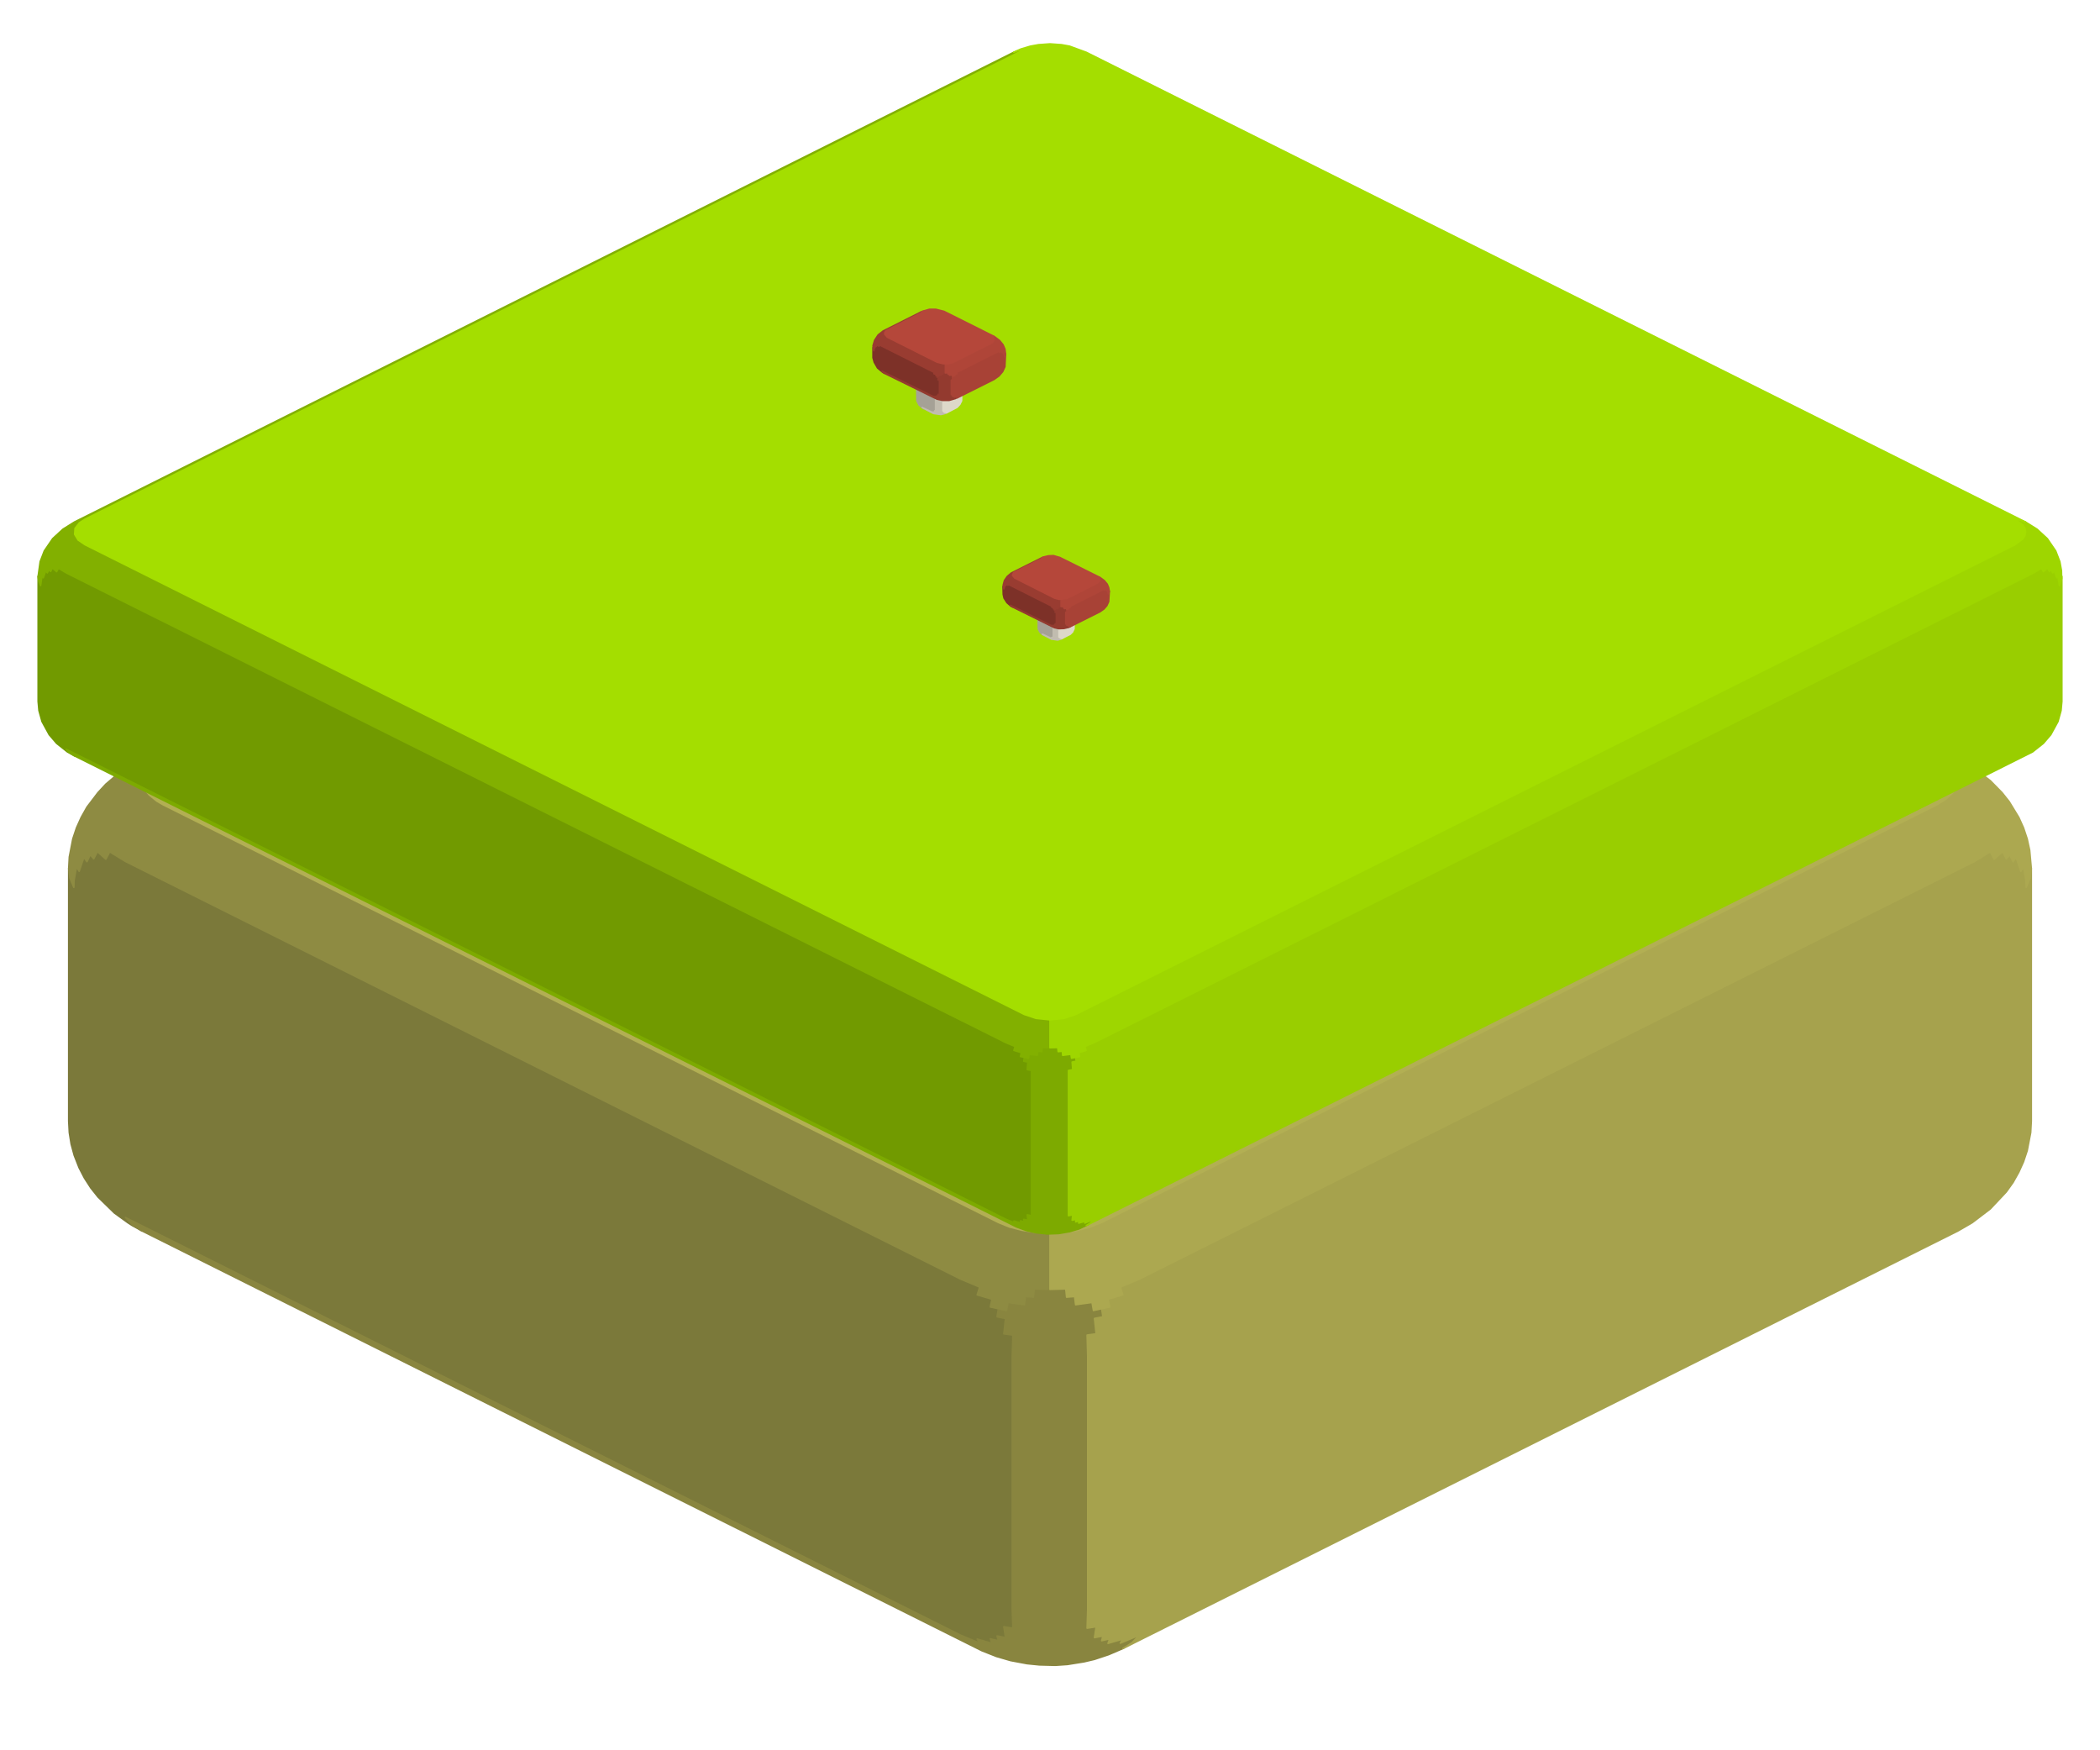
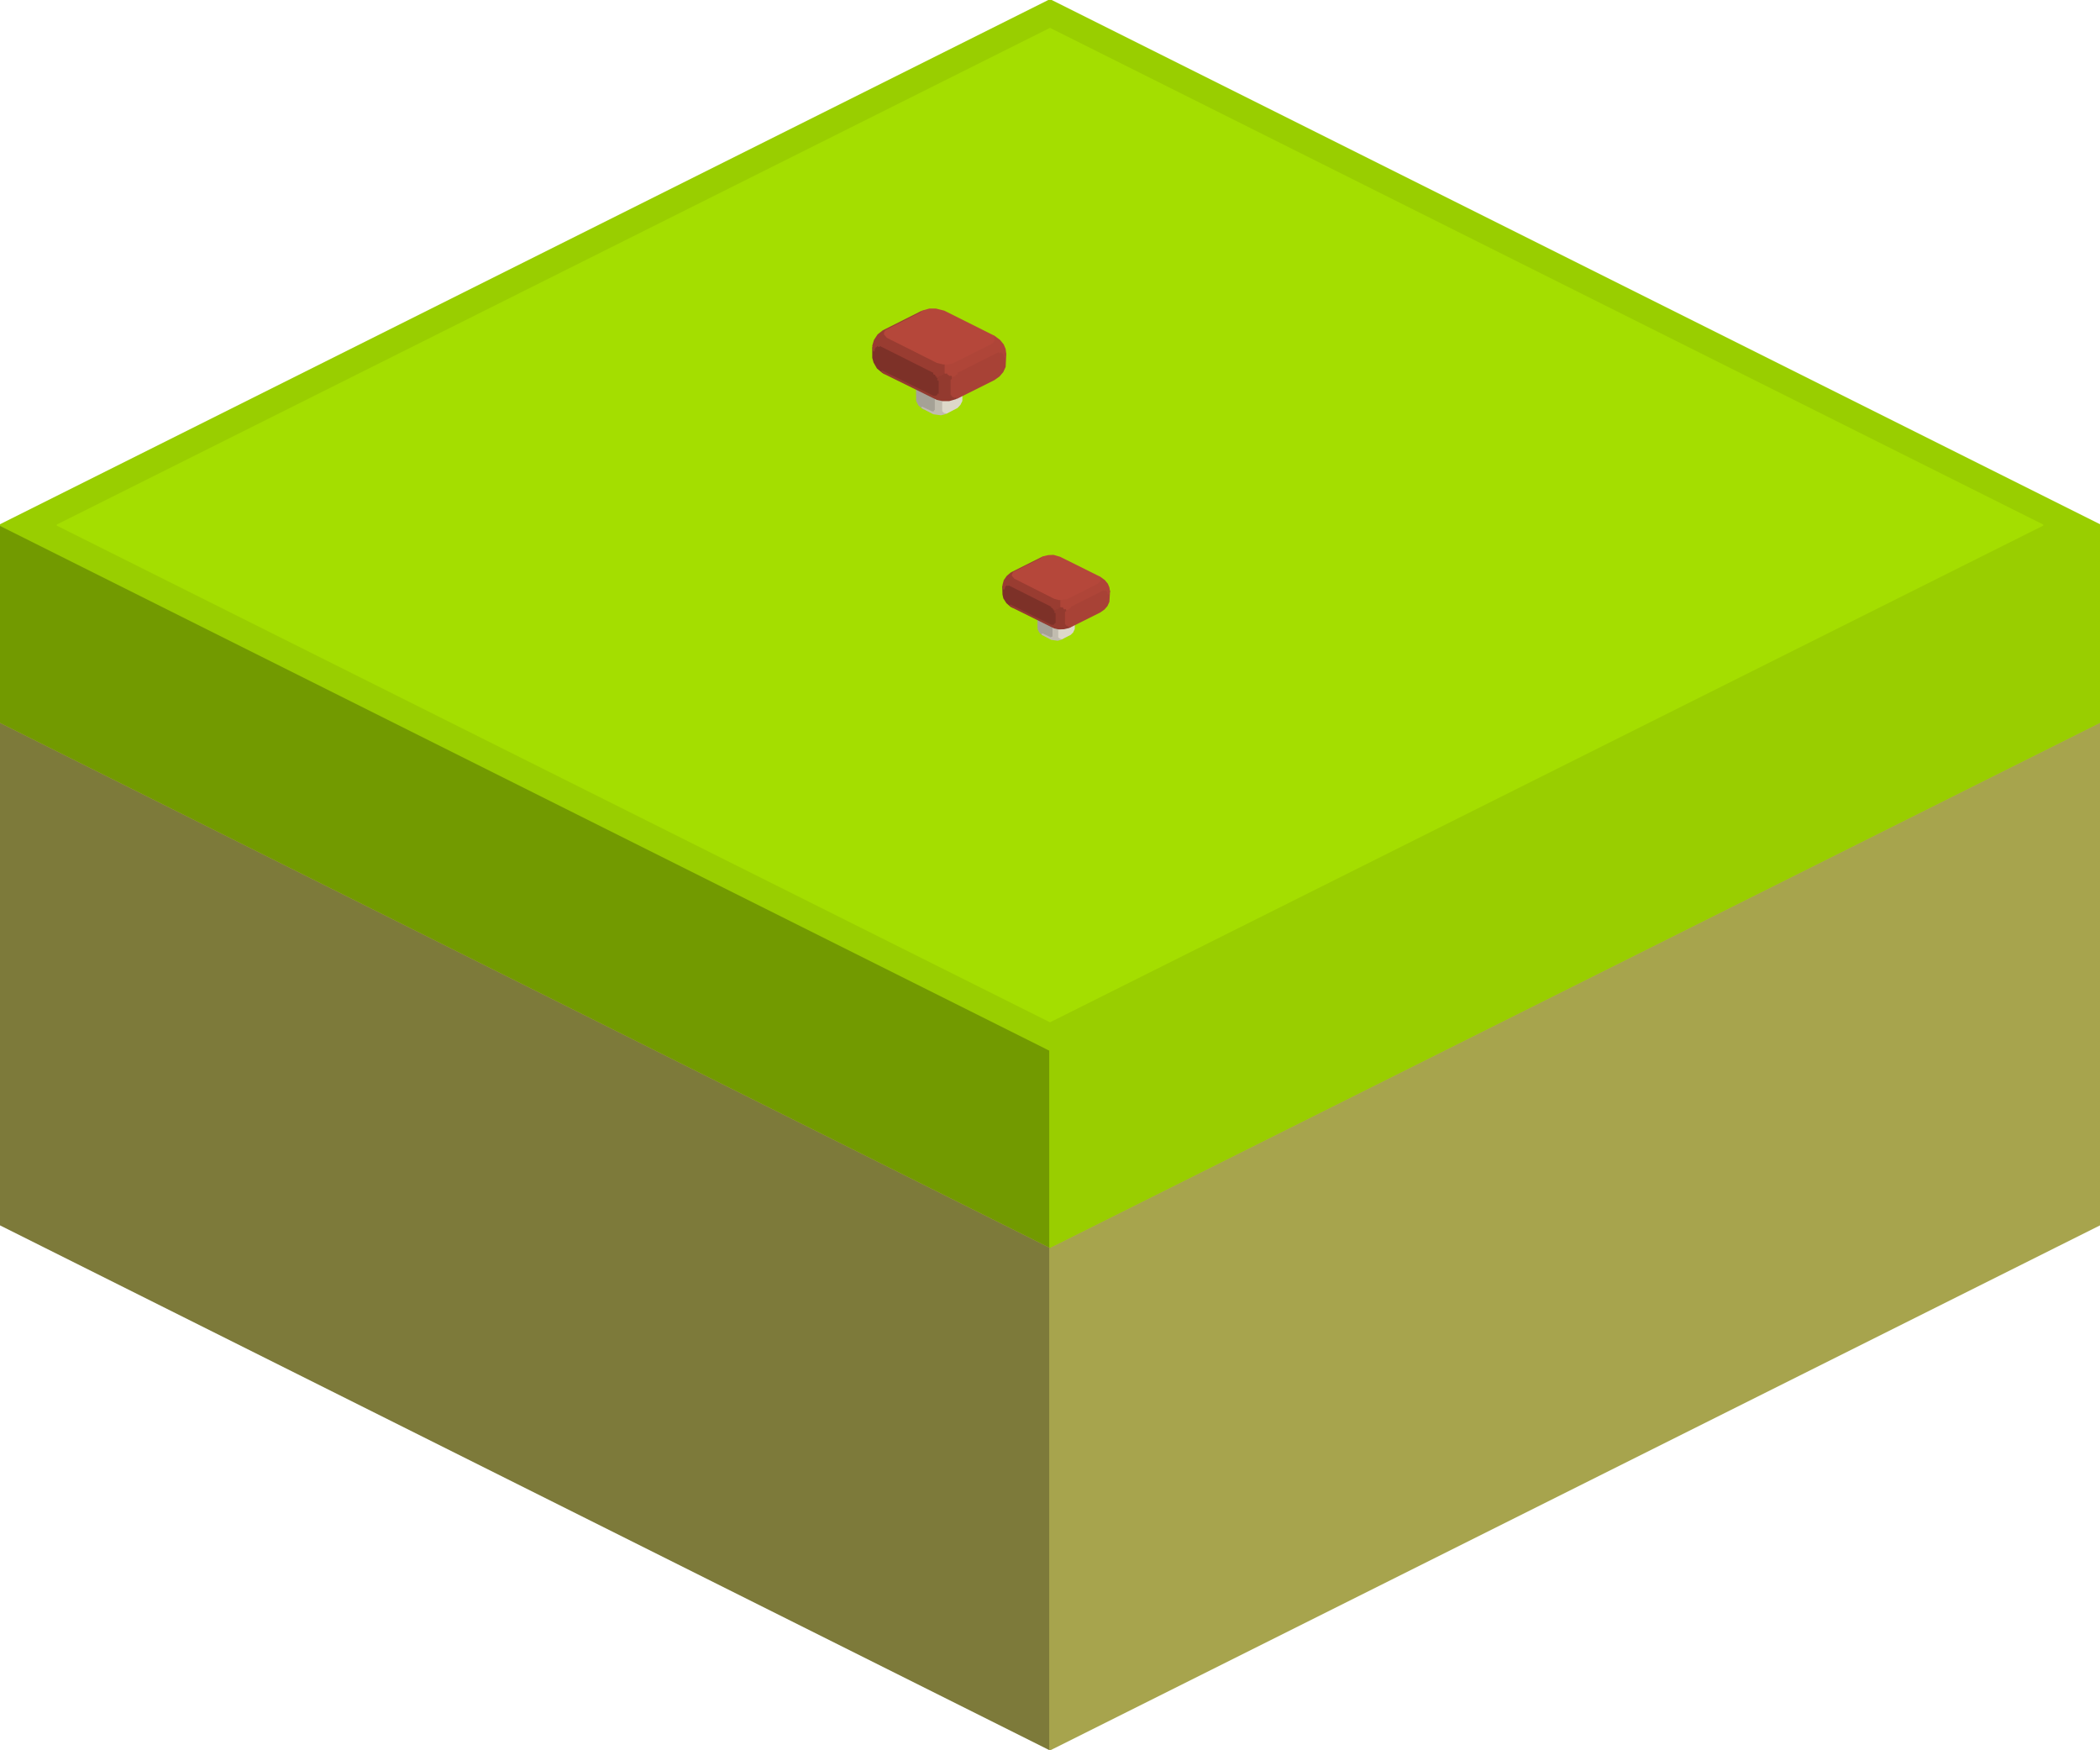
<svg xmlns="http://www.w3.org/2000/svg" width="1024" height="853" viewBox="0 -341 1024 853">
  <defs>
    <filter id="glow" x="-50%" y="-50%" width="200%" height="200%">
      <feGaussianBlur stdDeviation="3" result="b" />
      <feMerge>
        <feMergeNode in="b" />
        <feMergeNode in="b" />
        <feMergeNode in="SourceGraphic" />
      </feMerge>
    </filter>
  </defs>
  <path id="lower-shadow" fill="transparent" d="M512 0 1024 256 512 512 0 256Z" opacity=".28" />
  <path id="upper-shadow" fill="transparent" d="M512 -341 1024 -85 512 171 0 -85Z" opacity=".2" />
  <g id="figure">
-     <path d="M36.0,91.6 L34.1,87.1 L33.5,82.4 L33.5,205.6 L33.8,211.2 L34.7,216.8 L36.2,222.3 L38.6,228.4 L41.2,233.4 L44.3,238.2 L47.8,242.6 L55.8,250.4 L62.3,255.1 L64.5,256.5 L69.2,259.1 L64.8,256.3 L61.2,252.6 L468.4,456.2 L477.7,460.1 L476.5,458.1 L483.7,460.2 L482.9,458.0 L486.8,458.9 L486.2,456.6 L490.3,457.4 L489.5,452.1 L493.9,452.8 L493.6,443.6 L493.6,320.4 L493.9,309.9 L489.5,309.3 L490.3,301.8 L486.2,301.0 L486.8,297.1 L482.9,296.2 L483.7,292.4 L476.5,290.3 L477.7,286.5 L468.4,282.6 L61.2,79.0 L53.5,74.3 L51.6,77.9 L47.5,74.2 L45.7,77.7 L44.0,75.7 L42.4,79.1 L40.9,77.0 L38.6,83.8 L37.3,81.6 L36.1,88.3Z" fill="#7b793a" fill-rule="evenodd" stroke="#7b793a" stroke-width=".75" stroke-linejoin="round" />
-     <path d="M489.5,309.3 L493.9,309.9 L493.6,320.4 L493.6,443.6 L493.9,452.8 L489.5,452.1 L490.3,457.4 L486.2,456.6 L486.8,458.9 L482.9,458.0 L483.7,460.2 L476.5,458.1 L477.7,460.1 L468.4,456.2 L61.2,252.6 L64.8,256.3 L69.2,259.1 L478.8,463.8 L485.9,466.6 L492.8,468.6 L500.8,470.1 L506.8,470.7 L514.6,470.9 L520.5,470.5 L528.6,469.2 L533.7,468.0 L540.6,465.7 L547.6,462.7 L552.0,459.9 L555.6,456.2 L546.3,460.1 L547.5,458.1 L540.3,460.2 L541.1,458.0 L537.2,458.9 L537.8,456.6 L533.7,457.4 L534.5,452.1 L530.1,452.8 L530.4,443.6 L530.4,320.4 L530.1,309.9 L534.5,309.3 L533.7,301.8 L537.8,301.0 L537.2,297.1 L533.2,297.9 L532.5,294.0 L524.5,295.1 L524.0,291.1 L520.1,291.4 L519.7,287.4 L512.0,287.6 L504.3,287.4 L503.9,291.4 L500.0,291.1 L499.5,295.1 L491.5,294.0 L490.8,297.9 L486.8,297.1 L486.2,301.0 L490.3,301.8Z" fill="#89853f" fill-rule="evenodd" stroke="#89853f" stroke-width=".75" stroke-linejoin="round" />
-     <path d="M35.5,68.0 L33.8,76.8 L33.5,82.4 L34.1,87.1 L36.0,91.6 L36.1,88.3 L37.3,81.6 L38.6,83.8 L40.9,77.0 L42.4,79.1 L44.0,75.7 L45.7,77.7 L47.5,74.2 L51.6,77.9 L53.5,74.3 L61.2,79.0 L468.4,282.6 L477.7,286.5 L476.5,290.3 L483.7,292.4 L482.9,296.2 L490.8,297.9 L491.5,294.0 L499.5,295.1 L500.0,291.1 L503.9,291.4 L504.3,287.4 L512.0,287.6 L512.0,260.2 L505.0,259.8 L498.4,258.8 L492.2,257.2 L486.8,255.0 L79.6,51.4 L75.2,48.7 L71.9,45.6 L69.8,42.2 L69.2,38.8 L69.8,35.3 L71.9,31.9 L75.2,28.9 L79.6,26.2 L486.8,-177.4 L481.3,-176.5 L476.4,-174.7 L66.9,30.1 L57.8,36.0 L51.6,41.3 L47.8,45.4 L42.4,52.5 L39.6,57.5 L37.3,62.6Z" fill="#8e8b42" fill-rule="evenodd" stroke="#8e8b42" stroke-width=".75" stroke-linejoin="round" />
-     <path d="M533.7,301.8 L534.5,309.3 L530.1,309.9 L530.4,320.4 L530.4,443.6 L530.1,452.8 L534.5,452.1 L533.7,457.4 L537.8,456.6 L537.2,458.9 L541.1,458.0 L540.3,460.2 L547.5,458.1 L546.3,460.1 L555.6,456.2 L552.0,459.9 L547.6,462.7 L954.8,259.1 L961.7,255.1 L970.5,248.4 L978.3,240.1 L981.6,235.5 L984.4,230.5 L986.7,225.4 L988.5,220.0 L990.2,211.2 L990.5,205.6 L990.5,82.4 L989.9,87.1 L988.0,91.6 L987.9,88.3 L986.7,81.6 L985.4,83.8 L983.1,77.0 L981.6,79.1 L980.0,75.7 L978.3,77.7 L976.5,74.2 L972.4,77.9 L970.5,74.3 L962.8,79.0 L555.6,282.6 L546.3,286.5 L547.5,290.3 L540.3,292.4 L541.1,296.2 L537.2,297.1 L537.8,301.0Z" fill="#a6a24d" fill-rule="evenodd" stroke="#a6a24d" stroke-width=".75" stroke-linejoin="round" />
-     <path d="M519.0,259.8 L512.0,260.2 L512.0,287.6 L519.7,287.4 L520.1,291.4 L524.0,291.1 L524.5,295.1 L532.5,294.0 L533.2,297.9 L541.1,296.2 L540.3,292.4 L547.5,290.3 L546.3,286.5 L555.6,282.6 L962.8,79.0 L970.5,74.3 L972.4,77.9 L976.5,74.2 L978.3,77.7 L980.0,75.7 L981.6,79.1 L983.1,77.0 L985.4,83.8 L986.7,81.6 L987.9,88.3 L988.0,91.6 L989.9,87.1 L990.5,82.4 L989.7,73.5 L988.5,68.0 L986.7,62.6 L984.4,57.5 L979.7,49.8 L976.2,45.4 L970.5,39.6 L961.7,32.9 L954.8,28.9 L949.9,27.1 L944.4,26.2 L948.8,28.9 L952.1,31.9 L954.2,35.3 L954.8,38.8 L954.5,41.1 L952.9,44.5 L950.1,47.7 L946.0,50.5 L537.2,255.0 L531.8,257.2 L527.8,258.3Z" fill="#aca850" fill-rule="evenodd" stroke="#aca850" stroke-width=".75" stroke-linejoin="round" />
-     <path d="M73.9,29.8 L71.9,31.9 L69.8,35.3 L69.2,38.8 L69.5,41.1 L71.1,44.5 L72.8,46.6 L76.5,49.6 L79.6,51.4 L486.8,255.0 L492.2,257.2 L498.4,258.8 L505.0,259.8 L512.0,260.2 L519.0,259.8 L525.6,258.8 L531.8,257.2 L537.2,255.0 L944.4,51.4 L948.8,48.7 L952.1,45.6 L954.2,42.2 L954.8,38.8 L954.2,35.3 L952.1,31.9 L948.8,28.9 L944.4,26.2 L949.9,27.1 L954.8,28.9 L547.6,-174.7 L540.6,-177.7 L531.2,-180.6 L523.2,-182.1 L512.0,-182.9 L500.8,-182.1 L492.8,-180.6 L483.4,-177.7 L476.4,-174.7 L481.3,-176.5 L486.8,-177.4 L79.6,26.2Z" fill="#b2af53" fill-rule="evenodd" stroke="#b2af53" stroke-width=".75" stroke-linejoin="round" />
-     <path d="M19.8,-55.5 L18.9,-57.7 L18.6,-60.0 L18.6,1.0 L19.0,5.4 L20.5,10.8 L24.0,17.2 L27.6,21.4 L32.9,25.6 L34.0,26.2 L36.3,27.5 L34.1,26.1 L32.3,24.3 L490.4,253.4 L495.0,255.3 L494.4,254.3 L498.0,255.3 L497.6,254.2 L499.5,254.7 L499.2,253.5 L501.2,253.9 L500.9,251.3 L503.0,251.7 L503.0,180.9 L500.9,180.5 L501.2,176.8 L499.2,176.4 L499.5,174.5 L497.6,174.1 L498.0,172.2 L494.4,171.1 L495.0,169.2 L490.4,167.3 L32.3,-61.7 L28.5,-64.0 L27.6,-62.3 L25.5,-64.1 L24.7,-62.4 L23.8,-63.3 L23.1,-61.7 L22.3,-62.7 L21.1,-59.3 L20.5,-60.4Z" fill="#719a00" fill-rule="evenodd" stroke="#719a00" stroke-width=".75" stroke-linejoin="round" />
-     <path d="M495.5,257.1 L500.4,258.9 L505.1,260.0 L510.7,260.6 L516.2,260.4 L521.5,259.5 L526.2,258.1 L530.8,255.9 L533.6,253.4 L529.0,255.3 L529.6,254.3 L526.0,255.3 L526.4,254.2 L524.5,254.7 L524.8,253.5 L522.8,253.9 L523.1,251.3 L521.0,251.7 L521.0,180.9 L523.1,180.5 L522.8,176.8 L524.8,176.4 L524.5,174.5 L522.5,174.9 L522.2,173.0 L518.2,173.5 L518.0,171.5 L516.0,171.7 L515.8,169.7 L508.2,169.7 L508.0,171.7 L506.0,171.5 L505.8,173.5 L501.8,173.0 L501.5,174.9 L499.5,174.5 L499.2,176.4 L501.2,176.8 L500.9,180.5 L503.0,180.9 L503.0,251.7 L500.9,251.3 L501.2,253.9 L499.2,253.5 L499.5,254.7 L497.6,254.2 L498.0,255.3 L494.4,254.3 L495.0,255.3 L490.4,253.4 L32.3,24.3 L34.1,26.1 L36.3,27.5Z" fill="#7daa00" fill-rule="evenodd" stroke="#7daa00" stroke-width=".75" stroke-linejoin="round" />
-     <path d="M19.6,-67.2 L18.6,-60.0 L18.9,-57.7 L19.8,-55.5 L20.5,-60.4 L21.1,-59.3 L22.3,-62.7 L23.1,-61.7 L23.8,-63.3 L24.7,-62.4 L25.5,-64.1 L27.6,-62.3 L28.5,-64.0 L32.3,-61.7 L490.4,167.3 L495.0,169.2 L494.4,171.1 L498.0,172.2 L497.6,174.1 L501.5,174.9 L501.8,173.0 L505.8,173.5 L506.0,171.5 L508.0,171.7 L508.2,169.7 L512.0,169.8 L512.0,156.2 L505.2,155.5 L499.5,153.6 L41.5,-75.4 L37.6,-78.3 L36.6,-79.9 L36.3,-81.7 L36.6,-83.4 L37.6,-85.0 L41.5,-87.9 L499.5,-316.9 L496.8,-316.5 L494.3,-315.5 L36.3,-86.5 L30.7,-83.0 L25.7,-78.4 L21.6,-72.4Z" fill="#82b000" fill-rule="evenodd" stroke="#82b000" stroke-width=".75" stroke-linejoin="round" />
-     <path d="M522.8,176.8 L523.1,180.5 L521.0,180.9 L521.0,251.7 L523.1,251.3 L522.8,253.9 L524.8,253.5 L524.5,254.7 L526.4,254.2 L526.0,255.3 L529.6,254.3 L529.0,255.3 L533.6,253.4 L531.8,255.2 L529.7,256.5 L991.1,25.6 L996.4,21.4 L1000.0,17.2 L1003.5,10.8 L1005.0,5.4 L1005.4,1.0 L1005.4,-60.0 L1005.1,-57.7 L1004.2,-55.5 L1003.5,-60.4 L1002.9,-59.3 L1001.7,-62.7 L1000.9,-61.7 L1000.2,-63.3 L999.3,-62.4 L998.5,-64.1 L996.4,-62.3 L995.5,-64.0 L991.7,-61.7 L533.6,167.3 L529.0,169.2 L529.6,171.1 L526.0,172.2 L526.4,174.1 L524.5,174.5 L524.8,176.4Z" fill="#99ce00" fill-rule="evenodd" stroke="#99ce00" stroke-width=".75" stroke-linejoin="round" />
-     <path d="M519.8,155.3 L512.0,156.2 L512.0,169.8 L515.8,169.7 L516.0,171.7 L518.0,171.5 L518.2,173.5 L522.2,173.0 L522.5,174.9 L526.4,174.1 L526.0,172.2 L529.6,171.1 L529.0,169.2 L533.6,167.3 L991.7,-61.7 L995.5,-64.0 L996.4,-62.3 L998.5,-64.1 L999.3,-62.4 L1000.2,-63.3 L1000.9,-61.7 L1001.7,-62.7 L1002.9,-59.3 L1003.5,-60.4 L1004.2,-55.5 L1005.3,-58.9 L1005.2,-62.8 L1004.4,-67.2 L1002.4,-72.4 L998.3,-78.4 L993.3,-83.0 L987.7,-86.5 L985.3,-87.4 L982.5,-87.9 L986.4,-85.0 L987.4,-83.4 L987.7,-81.7 L987.4,-79.9 L986.4,-78.3 L982.5,-75.4 L524.5,153.6Z" fill="#9ed600" fill-rule="evenodd" stroke="#9ed600" stroke-width=".75" stroke-linejoin="round" />
-     <path d="M38.7,-86.1 L36.6,-83.4 L36.4,-80.5 L38.1,-77.7 L41.5,-75.4 L499.5,153.6 L505.2,155.5 L512.0,156.2 L518.8,155.5 L524.5,153.6 L982.5,-75.4 L986.4,-78.3 L987.4,-79.9 L987.7,-81.7 L987.4,-83.4 L986.4,-85.0 L982.5,-87.9 L985.3,-87.4 L987.7,-86.5 L529.7,-315.5 L521.5,-318.5 L517.6,-319.2 L512.0,-319.6 L506.4,-319.2 L502.5,-318.5 L497.8,-317.1 L494.3,-315.5 L496.8,-316.5 L499.5,-316.9 L41.5,-87.9Z" fill="#a4de00" fill-rule="evenodd" stroke="#a4de00" stroke-width=".75" stroke-linejoin="round" />
+     <polygon points="0.0,11.0 512.0,267.0 512.0,512.0 0.0,256.0" fill="#7d7a3a" stroke="#7d7a3a" stroke-width=".75" stroke-linejoin="round" />
+     <polygon points="1024.0,11.0 512.0,267.0 512.0,512.0 1024.0,256.0" fill="#a7a44d" stroke="#a7a44d" stroke-width=".75" stroke-linejoin="round" />
+     <polygon points="512.0,-245.0 1024.0,11.0 512.0,267.0 0.0,11.0" fill="#b4b053" stroke="#b4b053" stroke-width=".75" stroke-linejoin="round" />
+     <polygon points="0.0,-85.0 512.0,171.0 512.0,267.0 0.0,11.0" fill="#729a00" stroke="#729a00" stroke-width=".75" stroke-linejoin="round" />
+     <polygon points="1024.0,-85.0 512.0,171.0 512.0,267.0 1024.0,11.0" fill="#99ce00" stroke="#99ce00" stroke-width=".75" stroke-linejoin="round" />
+     <polygon points="512.0,-341.0 1024.0,-85.0 512.0,171.0 0.0,-85.0" fill="#99ce00" stroke="#99ce00" stroke-width=".75" stroke-linejoin="round" />
+     <polygon points="512.0,-327.0 996.0,-85.0 512.0,157.0 28.0,-85.0" fill="#a4de00" stroke="#a4de00" stroke-width=".75" stroke-linejoin="round" />
    <path d="M447.2,-170.1 L446.9,-171.0 L447.1,-145.6 L448.1,-143.6 L449.8,-142.1 L450.0,-142.0 L450.5,-141.7 L449.7,-142.3 L454.0,-140.2 L455.2,-139.9 L455.8,-140.2 L455.8,-140.7 L456.2,-140.7 L456.2,-166.6 L455.8,-166.7 L455.8,-167.4 L455.4,-167.5 L455.2,-168.4 L454.5,-168.6 L454.6,-169.0 L448.9,-171.8 L448.7,-171.4 L448.3,-171.8 L447.7,-171.5Z" fill="#a5a196" fill-rule="evenodd" stroke="#a5a196" stroke-width=".75" stroke-linejoin="round" />
    <path d="M455.8,-166.7 L456.2,-166.6 L456.2,-140.7 L455.8,-140.7 L455.8,-140.2 L454.6,-140.0 L449.7,-142.3 L455.2,-139.4 L458.8,-138.9 L460.8,-139.4 L462.3,-140.3 L460.8,-139.9 L460.2,-140.2 L460.2,-140.7 L459.8,-140.7 L459.8,-166.6 L460.2,-166.7 L460.5,-167.9 L459.2,-168.1 L458.8,-168.9 L457.2,-168.9 L456.8,-168.1 L455.5,-167.9Z" fill="#c1bcaf" fill-rule="evenodd" stroke="#c1bcaf" stroke-width=".75" stroke-linejoin="round" />
    <path d="M447.4,-173.3 L447.0,-171.6 L447.2,-170.1 L447.7,-171.5 L448.3,-171.8 L448.7,-171.4 L448.9,-171.8 L454.6,-169.0 L454.5,-168.6 L455.2,-168.4 L455.1,-168.0 L455.9,-167.8 L456.0,-168.2 L456.8,-168.1 L457.2,-168.9 L458.0,-168.8 L458.0,-171.6 L455.5,-172.1 L451.3,-174.2 L450.5,-175.1 L451.2,-176.4 L455.5,-178.6 L449.8,-175.9 L448.3,-174.7Z" fill="#c9c4b7" fill-rule="evenodd" stroke="#c9c4b7" stroke-width=".75" stroke-linejoin="round" />
    <path d="M460.8,-168.4 L460.2,-166.7 L459.8,-166.6 L459.8,-140.7 L460.2,-140.7 L460.2,-140.2 L460.8,-139.9 L462.3,-140.3 L461.5,-139.7 L466.7,-142.4 L468.0,-143.8 L468.9,-145.6 L469.1,-171.0 L468.8,-170.1 L468.3,-171.5 L467.7,-171.8 L467.3,-171.4 L467.1,-171.8 L461.4,-169.0 L461.5,-168.6Z" fill="#ddd8c9" fill-rule="evenodd" stroke="#ddd8c9" stroke-width=".75" stroke-linejoin="round" />
    <path d="M460.3,-172.0 L458.0,-171.6 L458.0,-168.8 L458.8,-168.9 L459.2,-168.1 L460.0,-168.2 L460.1,-167.8 L460.9,-168.0 L460.8,-168.4 L461.5,-168.6 L461.4,-169.0 L467.1,-171.8 L467.3,-171.4 L467.7,-171.8 L468.3,-171.5 L468.8,-170.1 L469.1,-170.8 L468.9,-172.4 L467.9,-174.4 L466.2,-175.9 L464.5,-176.6 L465.5,-175.6 L465.1,-174.4Z" fill="#e6e0d0" fill-rule="evenodd" stroke="#e6e0d0" stroke-width=".75" stroke-linejoin="round" />
    <path d="M450.9,-176.2 L450.5,-175.3 L451.1,-174.3 L455.7,-172.0 L457.5,-171.6 L460.5,-172.1 L464.8,-174.3 L465.5,-175.3 L464.5,-176.6 L465.5,-176.3 L460.8,-178.6 L458.5,-179.1 L455.2,-178.6 L454.5,-178.3 L455.5,-178.6Z" fill="#eee8d8" fill-rule="evenodd" stroke="#eee8d8" stroke-width=".75" stroke-linejoin="round" />
    <path d="M446.3,-172.5 L446.4,-171.5 L447.2,-170.6 L449.6,-169.5 L450.3,-169.8 L450.3,-170.6 L449.6,-171.5 L447.0,-172.8Z" fill="#b1a898" fill-rule="evenodd" stroke="#b1a898" stroke-width=".75" stroke-linejoin="round" />
    <path d="M450.0,-171.1 L450.1,-169.6 L449.6,-169.5 L447.3,-170.6 L449.6,-169.4 L450.6,-169.1 L451.8,-169.2 L452.7,-169.6 L451.7,-169.8 L452.0,-171.1 L451.3,-171.4Z" fill="#cfc4b3" fill-rule="evenodd" stroke="#cfc4b3" stroke-width=".75" stroke-linejoin="round" />
    <path d="M446.3,-173.2 L446.3,-172.1 L446.5,-172.7 L447.0,-172.8 L449.8,-171.1 L451.0,-171.4 L451.0,-172.5 L447.6,-174.1 L447.9,-174.7 L450.0,-175.7 L447.3,-174.5Z" fill="#d8cdba" fill-rule="evenodd" stroke="#d8cdba" stroke-width=".75" stroke-linejoin="round" />
    <path d="M452.3,-171.3 L451.7,-170.6 L451.7,-169.8 L452.7,-169.6 L452.4,-169.4 L455.0,-170.8 L455.6,-171.5 L455.8,-171.9 L455.8,-172.4 L455.7,-172.1 L455.5,-172.7 L455.0,-172.8Z" fill="#ede1cd" fill-rule="evenodd" stroke="#ede1cd" stroke-width=".75" stroke-linejoin="round" />
    <path d="M451.2,-172.5 L451.0,-171.4 L451.8,-171.0 L455.0,-172.8 L455.5,-172.7 L455.7,-172.1 L455.8,-172.5 L455.3,-174.0 L454.7,-174.5 L454.0,-174.7 L454.4,-174.3 L454.2,-173.8Z" fill="#f6ead4" fill-rule="evenodd" stroke="#f6ead4" stroke-width=".75" stroke-linejoin="round" />
    <path d="M447.7,-174.5 L447.9,-173.8 L450.9,-172.5 L452.0,-172.7 L454.4,-174.2 L454.0,-174.7 L454.4,-174.6 L451.2,-175.9 L449.8,-175.7Z M451.0,-173.4 L451.0,-173.5 L451.1,-173.4Z M451.0,-175.5 L451.0,-175.6 L451.1,-175.6Z M448.9,-174.4 L448.9,-174.6 L449.0,-174.5Z M453.1,-174.6 L453.1,-174.4 L453.0,-174.5Z" fill="#fff2dc" fill-rule="evenodd" stroke="#fff2dc" stroke-width=".75" stroke-linejoin="round" />
    <path d="M426.1,-170.0 L425.7,-171.5 L425.7,-166.6 L426.3,-164.4 L427.9,-161.6 L430.3,-159.6 L430.6,-159.4 L431.3,-159.0 L430.1,-160.0 L455.0,-147.6 L456.5,-147.4 L456.4,-147.8 L457.0,-147.6 L456.9,-148.0 L457.6,-147.9 L457.4,-148.7 L458.1,-148.6 L458.1,-155.7 L457.4,-155.8 L457.6,-157.0 L456.9,-157.1 L457.0,-157.7 L456.4,-157.9 L456.5,-158.5 L455.4,-158.8 L455.6,-159.4 L428.9,-172.8 L428.6,-172.2 L427.9,-172.8 L427.1,-172.0 L426.9,-172.3 L426.5,-171.3 L426.3,-171.6Z" fill="#7d3128" fill-rule="evenodd" stroke="#7d3128" stroke-width=".75" stroke-linejoin="round" />
    <path d="M457.4,-155.8 L458.1,-155.7 L458.1,-148.6 L457.4,-148.7 L457.6,-147.9 L456.9,-148.0 L457.0,-147.6 L456.4,-147.8 L456.5,-147.4 L455.4,-147.7 L455.6,-147.4 L430.1,-160.0 L431.3,-159.0 L456.9,-146.4 L459.7,-145.8 L462.8,-145.8 L465.9,-146.7 L467.9,-148.0 L465.5,-147.4 L465.6,-147.8 L465.0,-147.6 L465.1,-148.0 L464.4,-147.9 L464.6,-148.7 L463.9,-148.6 L463.9,-155.7 L464.6,-155.8 L464.4,-157.0 L465.1,-157.1 L465.0,-157.7 L464.4,-157.6 L464.3,-158.2 L463.0,-158.1 L462.9,-158.7 L462.3,-158.6 L462.2,-159.3 L459.8,-159.3 L459.7,-158.6 L459.1,-158.7 L459.0,-158.1 L457.7,-158.2 L457.6,-157.6 L457.0,-157.7 L456.9,-157.1 L457.6,-157.0Z" fill="#933a2f" fill-rule="evenodd" stroke="#933a2f" stroke-width=".75" stroke-linejoin="round" />
    <path d="M426.5,-175.1 L425.7,-172.4 L426.1,-170.0 L426.3,-171.6 L426.5,-171.3 L426.9,-172.3 L427.1,-172.0 L427.9,-172.8 L428.6,-172.2 L428.9,-172.8 L455.6,-159.4 L455.4,-158.8 L456.5,-158.5 L456.4,-157.9 L457.6,-157.6 L457.7,-158.2 L459.0,-158.1 L459.1,-158.7 L459.7,-158.6 L459.8,-159.3 L461.0,-159.2 L461.0,-163.6 L457.0,-164.4 L433.0,-176.4 L431.5,-177.9 L431.5,-179.2 L432.7,-180.3 L451.0,-189.4 L449.3,-189.0 L430.6,-179.6 L428.2,-177.7Z" fill="#993c31" fill-rule="evenodd" stroke="#993c31" stroke-width=".75" stroke-linejoin="round" />
    <path d="M464.4,-157.0 L464.6,-155.8 L463.9,-155.7 L463.9,-148.6 L464.6,-148.7 L464.4,-147.9 L465.1,-148.0 L465.0,-147.6 L465.6,-147.8 L465.5,-147.4 L467.9,-148.0 L466.7,-147.0 L484.7,-156.0 L487.1,-157.7 L488.9,-159.8 L490.0,-162.2 L490.3,-168.5 L489.9,-167.0 L489.7,-168.6 L489.5,-168.3 L489.1,-169.3 L488.9,-169.0 L488.1,-169.8 L487.4,-169.2 L487.1,-169.8 L466.4,-159.4 L466.6,-158.8 L465.5,-158.5 L465.6,-157.9 L465.0,-157.7 L465.1,-157.1Z" fill="#a84236" fill-rule="evenodd" stroke="#a84236" stroke-width=".75" stroke-linejoin="round" />
    <path d="M465.0,-164.4 L461.0,-163.6 L461.0,-159.2 L462.2,-159.3 L462.3,-158.6 L462.9,-158.7 L463.0,-158.1 L464.3,-158.2 L464.4,-157.6 L465.6,-157.9 L465.5,-158.5 L466.6,-158.8 L466.4,-159.4 L487.1,-169.8 L487.4,-169.2 L488.1,-169.8 L488.9,-169.0 L489.1,-169.3 L489.5,-168.3 L489.7,-168.6 L489.9,-167.0 L490.3,-168.5 L490.0,-170.8 L489.1,-172.9 L487.4,-175.0 L485.0,-176.8 L483.0,-177.4 L484.1,-176.7 L484.6,-175.6 L484.4,-174.5 L483.5,-173.7Z" fill="#af4538" fill-rule="evenodd" stroke="#af4538" stroke-width=".75" stroke-linejoin="round" />
    <path d="M432.1,-179.8 L431.5,-179.0 L431.4,-178.1 L432.7,-176.6 L457.0,-164.4 L459.9,-163.7 L462.5,-163.7 L464.7,-164.3 L483.3,-173.6 L484.2,-174.3 L484.6,-175.2 L484.4,-176.3 L483.0,-177.4 L484.7,-177.0 L460.3,-189.2 L456.3,-190.2 L453.2,-190.2 L450.1,-189.3 L449.3,-189.0 L451.0,-189.4Z" fill="#b5473a" fill-rule="evenodd" stroke="#b5473a" stroke-width=".75" stroke-linejoin="round" />
    <path d="M506.3,-54.0 L506.1,-54.7 L506.3,-34.4 L507.1,-32.8 L508.4,-31.6 L512.8,-29.9 L513.6,-30.4 L513.6,-51.2 L513.2,-51.3 L513.3,-51.8 L512.2,-52.8 L512.3,-53.1 L507.7,-55.3 L506.7,-55.1Z" fill="#a5a196" fill-rule="evenodd" stroke="#a5a196" stroke-width=".75" stroke-linejoin="round" />
    <path d="M513.2,-51.3 L513.6,-51.2 L513.6,-30.4 L512.3,-29.9 L508.3,-31.8 L512.7,-29.4 L515.7,-29.0 L517.3,-29.4 L518.5,-30.2 L517.2,-29.9 L516.4,-30.4 L516.4,-51.2 L516.8,-51.3 L517.0,-52.2 L516.0,-52.4 L515.6,-53.0 L514.4,-53.0 L514.0,-52.4 L513.0,-52.2Z" fill="#c1bcaf" fill-rule="evenodd" stroke="#c1bcaf" stroke-width=".75" stroke-linejoin="round" />
    <path d="M506.5,-56.5 L506.2,-55.1 L506.3,-54.0 L506.7,-55.1 L507.7,-55.3 L512.3,-53.1 L512.7,-52.3 L513.3,-52.2 L514.4,-53.0 L515.0,-53.0 L515.0,-55.1 L513.0,-55.6 L509.7,-57.2 L509.0,-58.0 L509.6,-59.0 L513.0,-60.8 L508.4,-58.6Z" fill="#c9c4b7" fill-rule="evenodd" stroke="#c9c4b7" stroke-width=".75" stroke-linejoin="round" />
    <path d="M517.7,-53.1 L516.4,-51.2 L516.4,-30.4 L517.2,-29.9 L518.5,-30.2 L517.8,-29.7 L521.9,-31.8 L523.0,-32.9 L523.7,-34.4 L523.9,-54.7 L523.7,-54.0 L523.3,-55.1 L522.3,-55.3Z" fill="#ddd8c9" fill-rule="evenodd" stroke="#ddd8c9" stroke-width=".75" stroke-linejoin="round" />
    <path d="M520.6,-57.5 L515.0,-55.1 L515.0,-53.0 L515.6,-53.0 L516.7,-52.2 L517.3,-52.3 L517.7,-53.1 L522.3,-55.3 L523.3,-55.1 L523.7,-54.0 L523.8,-54.5 L523.7,-55.8 L522.9,-57.4 L521.6,-58.6 L520.2,-59.2 L521.0,-58.3Z" fill="#e6e0d0" fill-rule="evenodd" stroke="#e6e0d0" stroke-width=".75" stroke-linejoin="round" />
    <path d="M509.4,-58.9 L509.0,-58.2 L509.4,-57.4 L513.1,-55.5 L514.6,-55.2 L517.0,-55.6 L520.4,-57.3 L521.0,-58.2 L520.2,-59.2 L521.0,-58.9 L517.3,-60.8 L515.4,-61.2 L512.7,-60.8 L512.2,-60.5 L513.0,-60.8Z" fill="#eee8d8" fill-rule="evenodd" stroke="#eee8d8" stroke-width=".75" stroke-linejoin="round" />
    <path d="M505.7,-55.9 L505.7,-55.1 L506.4,-54.4 L508.3,-53.5 L508.8,-53.7 L508.3,-55.1 L506.2,-56.2Z" fill="#b1a898" fill-rule="evenodd" stroke="#b1a898" stroke-width=".75" stroke-linejoin="round" />
    <path d="M508.6,-54.7 L508.8,-53.7 L508.3,-53.5 L506.4,-54.4 L508.3,-53.4 L508.9,-53.2 L510.0,-53.2 L510.8,-53.6 L510.0,-53.7 L510.2,-54.7 L509.6,-55.1Z" fill="#cfc4b3" fill-rule="evenodd" stroke="#cfc4b3" stroke-width=".75" stroke-linejoin="round" />
    <path d="M505.6,-56.5 L505.6,-55.6 L506.2,-56.2 L508.5,-54.8 L509.4,-55.0 L509.4,-55.9 L506.7,-57.2 L508.6,-58.5 L506.4,-57.4Z" fill="#d8cdba" fill-rule="evenodd" stroke="#d8cdba" stroke-width=".75" stroke-linejoin="round" />
-     <path d="M510.4,-54.9 L510.0,-53.7 L510.8,-53.6 L510.5,-53.4 L512.6,-54.5 L513.1,-55.1 L513.2,-55.5 L513.3,-55.8 L512.6,-56.2Z" fill="#ede1cd" fill-rule="evenodd" stroke="#ede1cd" stroke-width=".75" stroke-linejoin="round" />
+     <path d="M510.1,-54.6 L510.0,-53.7 L510.8,-53.6 L510.5,-53.4 L512.6,-54.5 L513.1,-55.1 L513.2,-55.5 L513.3,-55.8 L512.6,-56.2Z" fill="#ede1cd" fill-rule="evenodd" stroke="#ede1cd" stroke-width=".75" stroke-linejoin="round" />
    <path d="M509.5,-55.9 L509.4,-55.0 L510.1,-54.7 L512.6,-56.2 L513.3,-55.8 L512.9,-56.9 L512.4,-57.4 L511.8,-57.7 L512.1,-57.3 L511.9,-57.0Z" fill="#f6ead4" fill-rule="evenodd" stroke="#f6ead4" stroke-width=".75" stroke-linejoin="round" />
    <path d="M506.8,-57.5 L506.9,-56.9 L509.3,-55.9 L512.1,-57.3 L511.8,-57.7 L512.1,-57.6 L509.5,-58.7Z M509.4,-56.6 L509.4,-56.7 L509.5,-56.6Z M509.4,-58.3 L509.2,-58.4 L509.6,-58.4Z M507.7,-57.4 L507.5,-57.6 L507.8,-57.5Z M511.1,-57.5 L511.1,-57.4 L511.0,-57.5Z" fill="#fff2dc" fill-rule="evenodd" stroke="#fff2dc" stroke-width=".75" stroke-linejoin="round" />
    <path d="M489.5,-53.9 L489.1,-55.1 L489.2,-51.2 L489.6,-49.4 L491.0,-47.2 L492.8,-45.6 L493.1,-45.4 L493.7,-45.1 L492.7,-45.9 L512.6,-36.0 L513.8,-35.8 L514.1,-36.3 L514.6,-36.2 L514.5,-36.8 L515.1,-36.8 L515.1,-42.5 L514.5,-42.5 L514.6,-43.5 L514.1,-43.6 L513.8,-44.7 L512.9,-45.0 L513.0,-45.4 L491.7,-56.1 L491.5,-55.7 L490.9,-56.1 L490.3,-55.5 L490.1,-55.8Z" fill="#7d3128" fill-rule="evenodd" stroke="#7d3128" stroke-width=".75" stroke-linejoin="round" />
-     <path d="M514.5,-42.5 L515.1,-42.5 L515.1,-36.8 L514.5,-36.8 L514.6,-36.2 L514.1,-36.3 L513.8,-35.8 L512.9,-36.1 L513.0,-35.8 L492.7,-45.9 L493.7,-45.1 L514.1,-35.0 L516.3,-34.5 L518.8,-34.6 L521.3,-35.2 L522.9,-36.3 L521.0,-35.8 L520.7,-36.3 L520.2,-36.2 L520.3,-36.8 L519.7,-36.8 L519.7,-42.5 L520.3,-42.5 L520.2,-43.5 L520.7,-43.6 L520.6,-44.1 L520.1,-44.0 L520.0,-44.5 L519.0,-44.3 L518.4,-45.3 L516.4,-45.3 L515.8,-44.3 L514.8,-44.5 L514.7,-44.0 L514.2,-44.1 L514.1,-43.6 L514.6,-43.5Z" fill="#933a2f" fill-rule="evenodd" stroke="#933a2f" stroke-width=".75" stroke-linejoin="round" />
+     <path d="M515.1,-42.5 L515.1,-36.8 L514.5,-36.8 L514.6,-36.2 L514.1,-36.3 L513.8,-35.8 L512.9,-36.1 L513.0,-35.8 L492.7,-45.9 L493.7,-45.1 L514.1,-35.0 L516.3,-34.5 L518.8,-34.6 L521.3,-35.2 L522.9,-36.3 L521.0,-35.8 L520.7,-36.3 L520.2,-36.2 L520.3,-36.8 L519.7,-36.8 L519.7,-42.5 L520.3,-42.5 L520.2,-43.5 L520.7,-43.6 L520.0,-44.5 L519.0,-44.3 L518.4,-45.3 L516.4,-45.3 L515.8,-44.3 L514.8,-44.5 L514.1,-43.6 L514.6,-43.5 L514.5,-42.5Z" fill="#933a2f" fill-rule="evenodd" stroke="#933a2f" stroke-width=".75" stroke-linejoin="round" />
    <path d="M489.8,-58.0 L489.2,-55.8 L489.5,-53.9 L490.1,-55.8 L490.3,-55.5 L490.9,-56.1 L491.5,-55.7 L491.7,-56.1 L513.0,-45.4 L512.9,-45.0 L513.8,-44.7 L513.7,-44.2 L514.7,-44.0 L514.8,-44.5 L515.8,-44.3 L516.4,-45.3 L517.4,-45.3 L517.4,-48.8 L514.2,-49.4 L495.0,-59.0 L493.8,-60.2 L493.8,-61.2 L494.8,-62.1 L509.4,-69.4 L508.1,-69.1 L493.1,-61.6 L491.2,-60.0Z" fill="#993c31" fill-rule="evenodd" stroke="#993c31" stroke-width=".75" stroke-linejoin="round" />
    <path d="M520.2,-43.5 L520.3,-42.5 L519.7,-42.5 L519.7,-36.8 L520.3,-36.8 L520.2,-36.2 L520.7,-36.3 L521.0,-35.8 L522.9,-36.3 L521.9,-35.5 L536.3,-42.7 L538.3,-44.1 L539.7,-45.7 L540.6,-47.7 L540.9,-52.7 L540.5,-51.5 L539.9,-53.4 L539.7,-53.1 L539.1,-53.7 L538.5,-53.3 L538.3,-53.7 L521.8,-45.4 L521.9,-45.0 L521.0,-44.7 L521.1,-44.2Z" fill="#a84236" fill-rule="evenodd" stroke="#a84236" stroke-width=".75" stroke-linejoin="round" />
    <path d="M520.6,-49.4 L517.4,-48.8 L517.4,-45.3 L518.4,-45.3 L519.0,-44.3 L520.0,-44.5 L520.1,-44.0 L521.1,-44.2 L521.0,-44.7 L521.9,-45.0 L521.8,-45.4 L538.3,-53.7 L538.5,-53.3 L539.1,-53.7 L539.7,-53.1 L539.9,-53.4 L540.5,-51.5 L540.9,-52.7 L540.6,-54.5 L539.9,-56.2 L538.5,-57.9 L536.6,-59.3 L535.0,-59.8 L536.3,-58.4 L536.1,-57.5 L535.4,-56.9Z" fill="#af4538" fill-rule="evenodd" stroke="#af4538" stroke-width=".75" stroke-linejoin="round" />
    <path d="M494.3,-61.8 L493.7,-60.5 L494.8,-59.2 L514.2,-49.4 L516.5,-48.8 L520.4,-49.3 L535.2,-56.8 L536.3,-58.1 L536.0,-59.1 L535.0,-59.8 L536.3,-59.5 L516.8,-69.2 L513.7,-70.1 L511.2,-70.0 L508.7,-69.4 L508.1,-69.1 L509.4,-69.4Z" fill="#b5473a" fill-rule="evenodd" stroke="#b5473a" stroke-width=".75" stroke-linejoin="round" />
  </g>
</svg>
